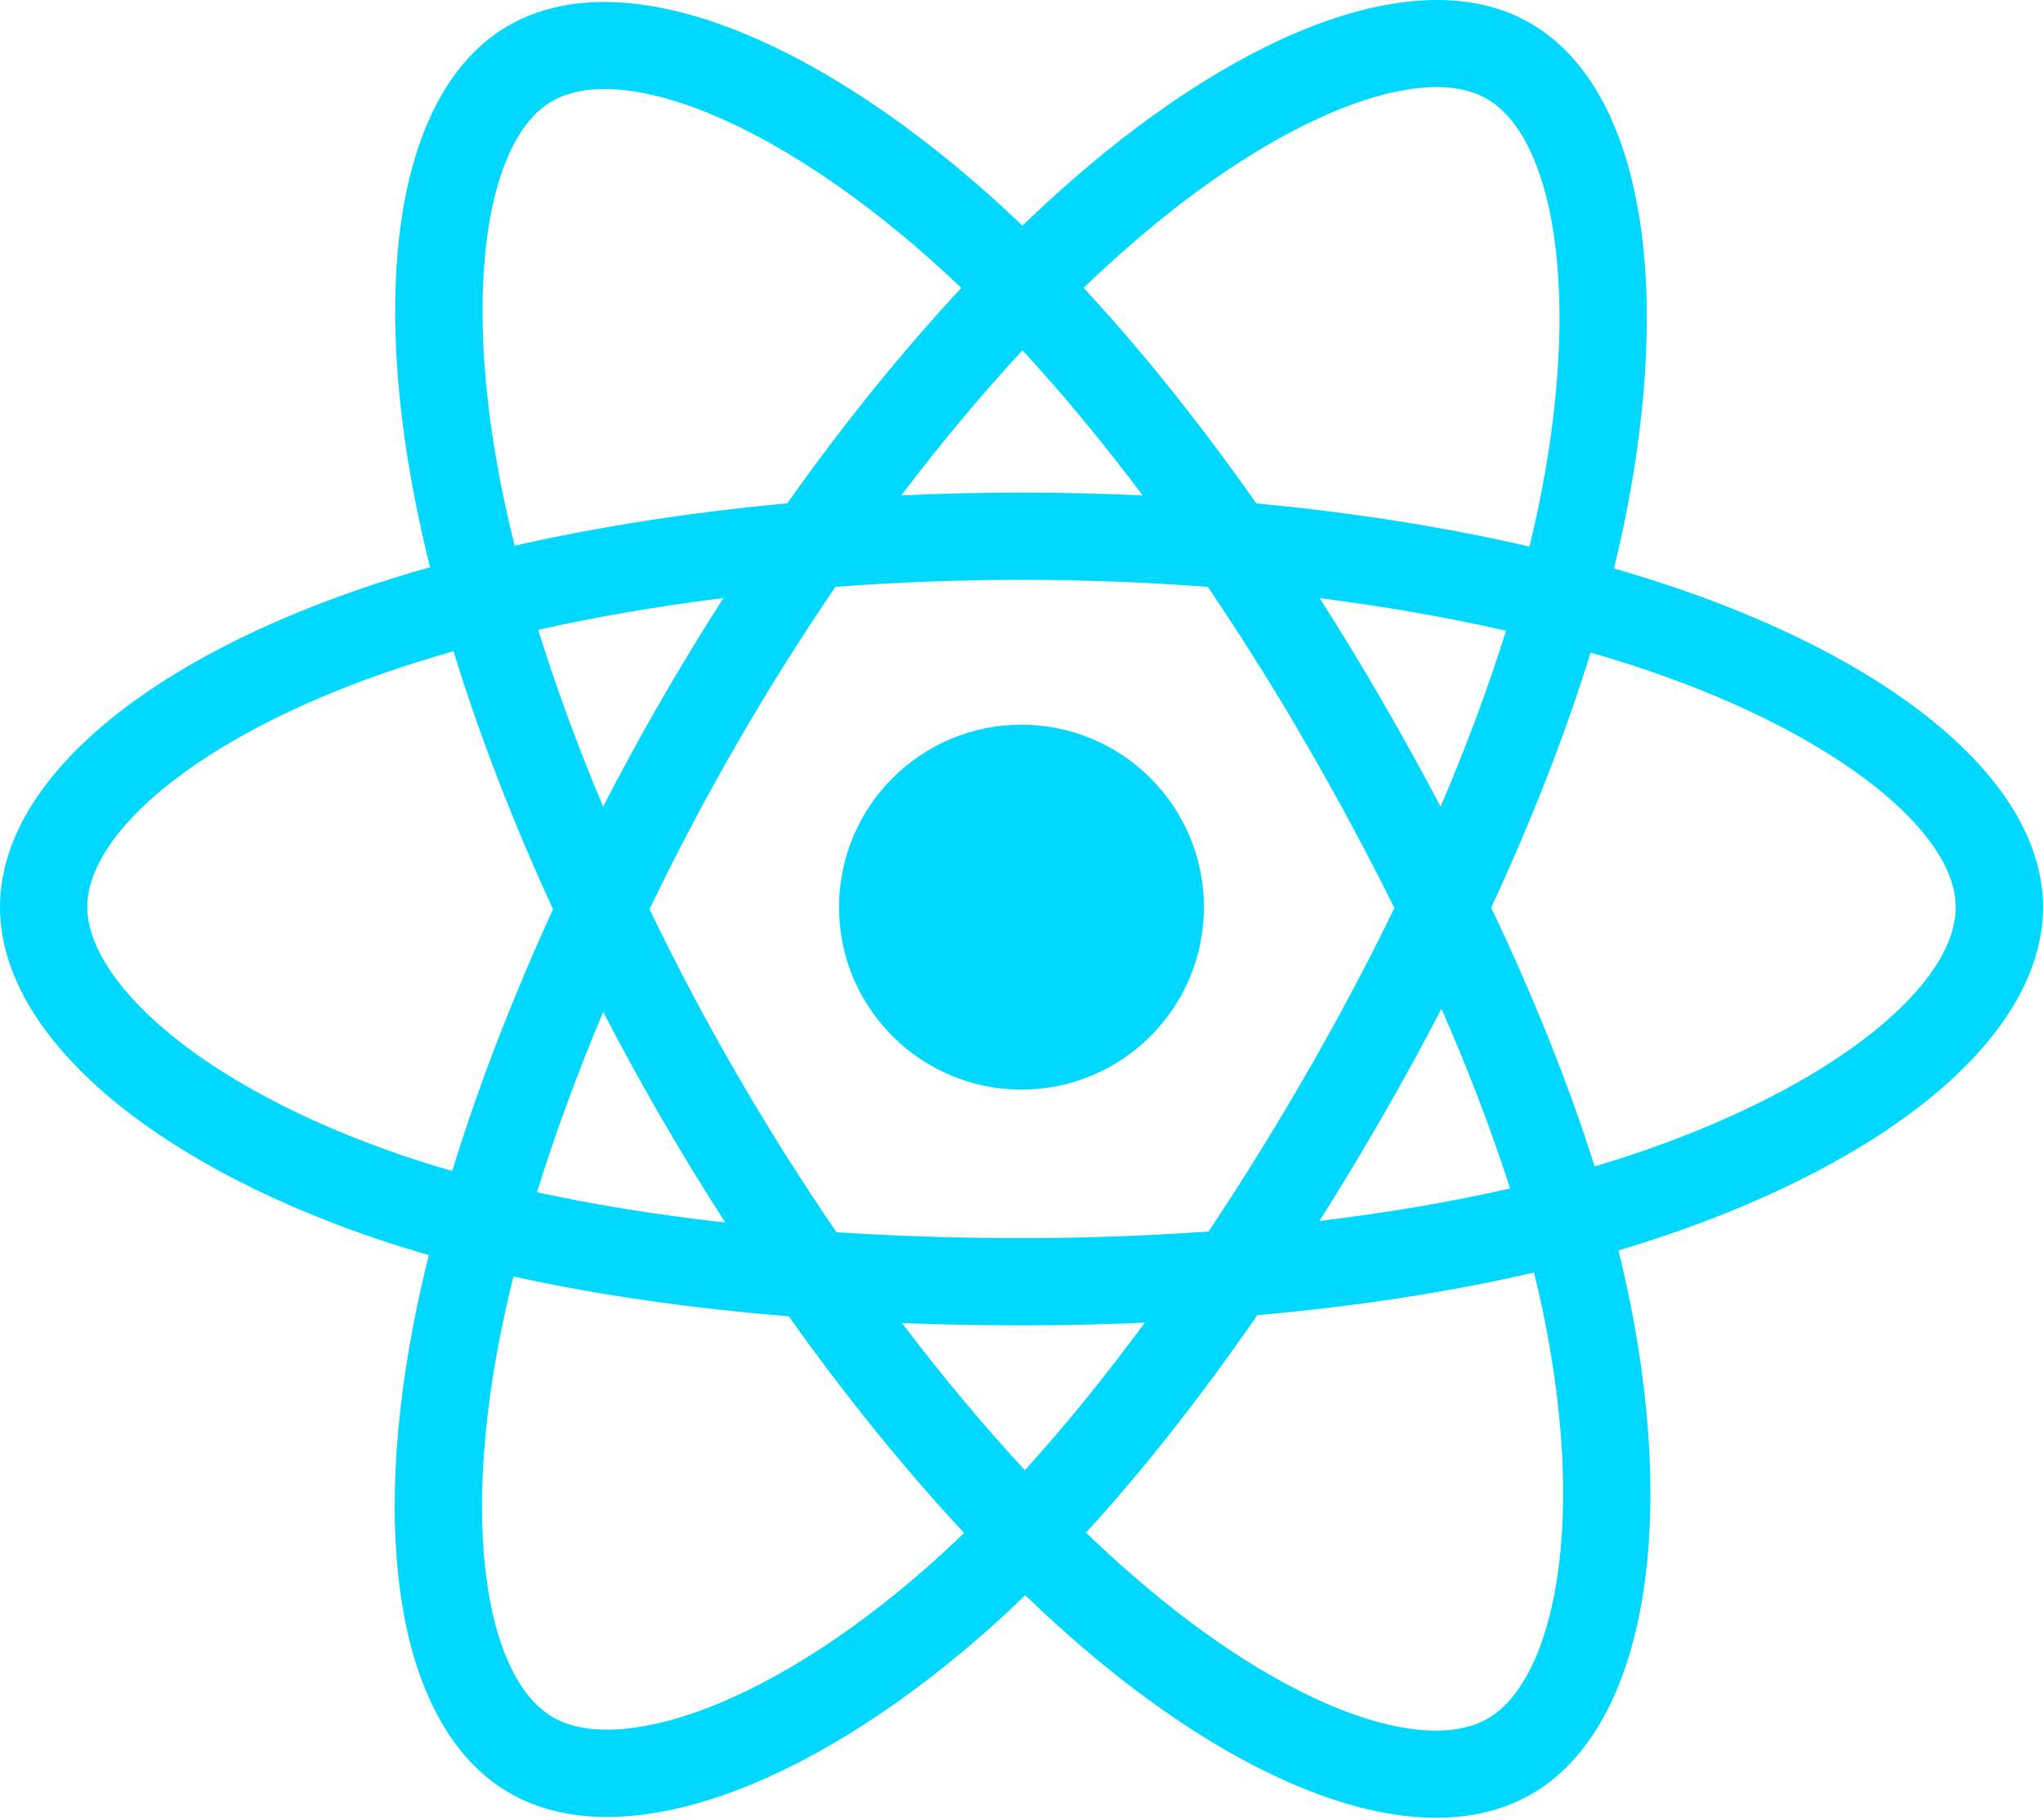
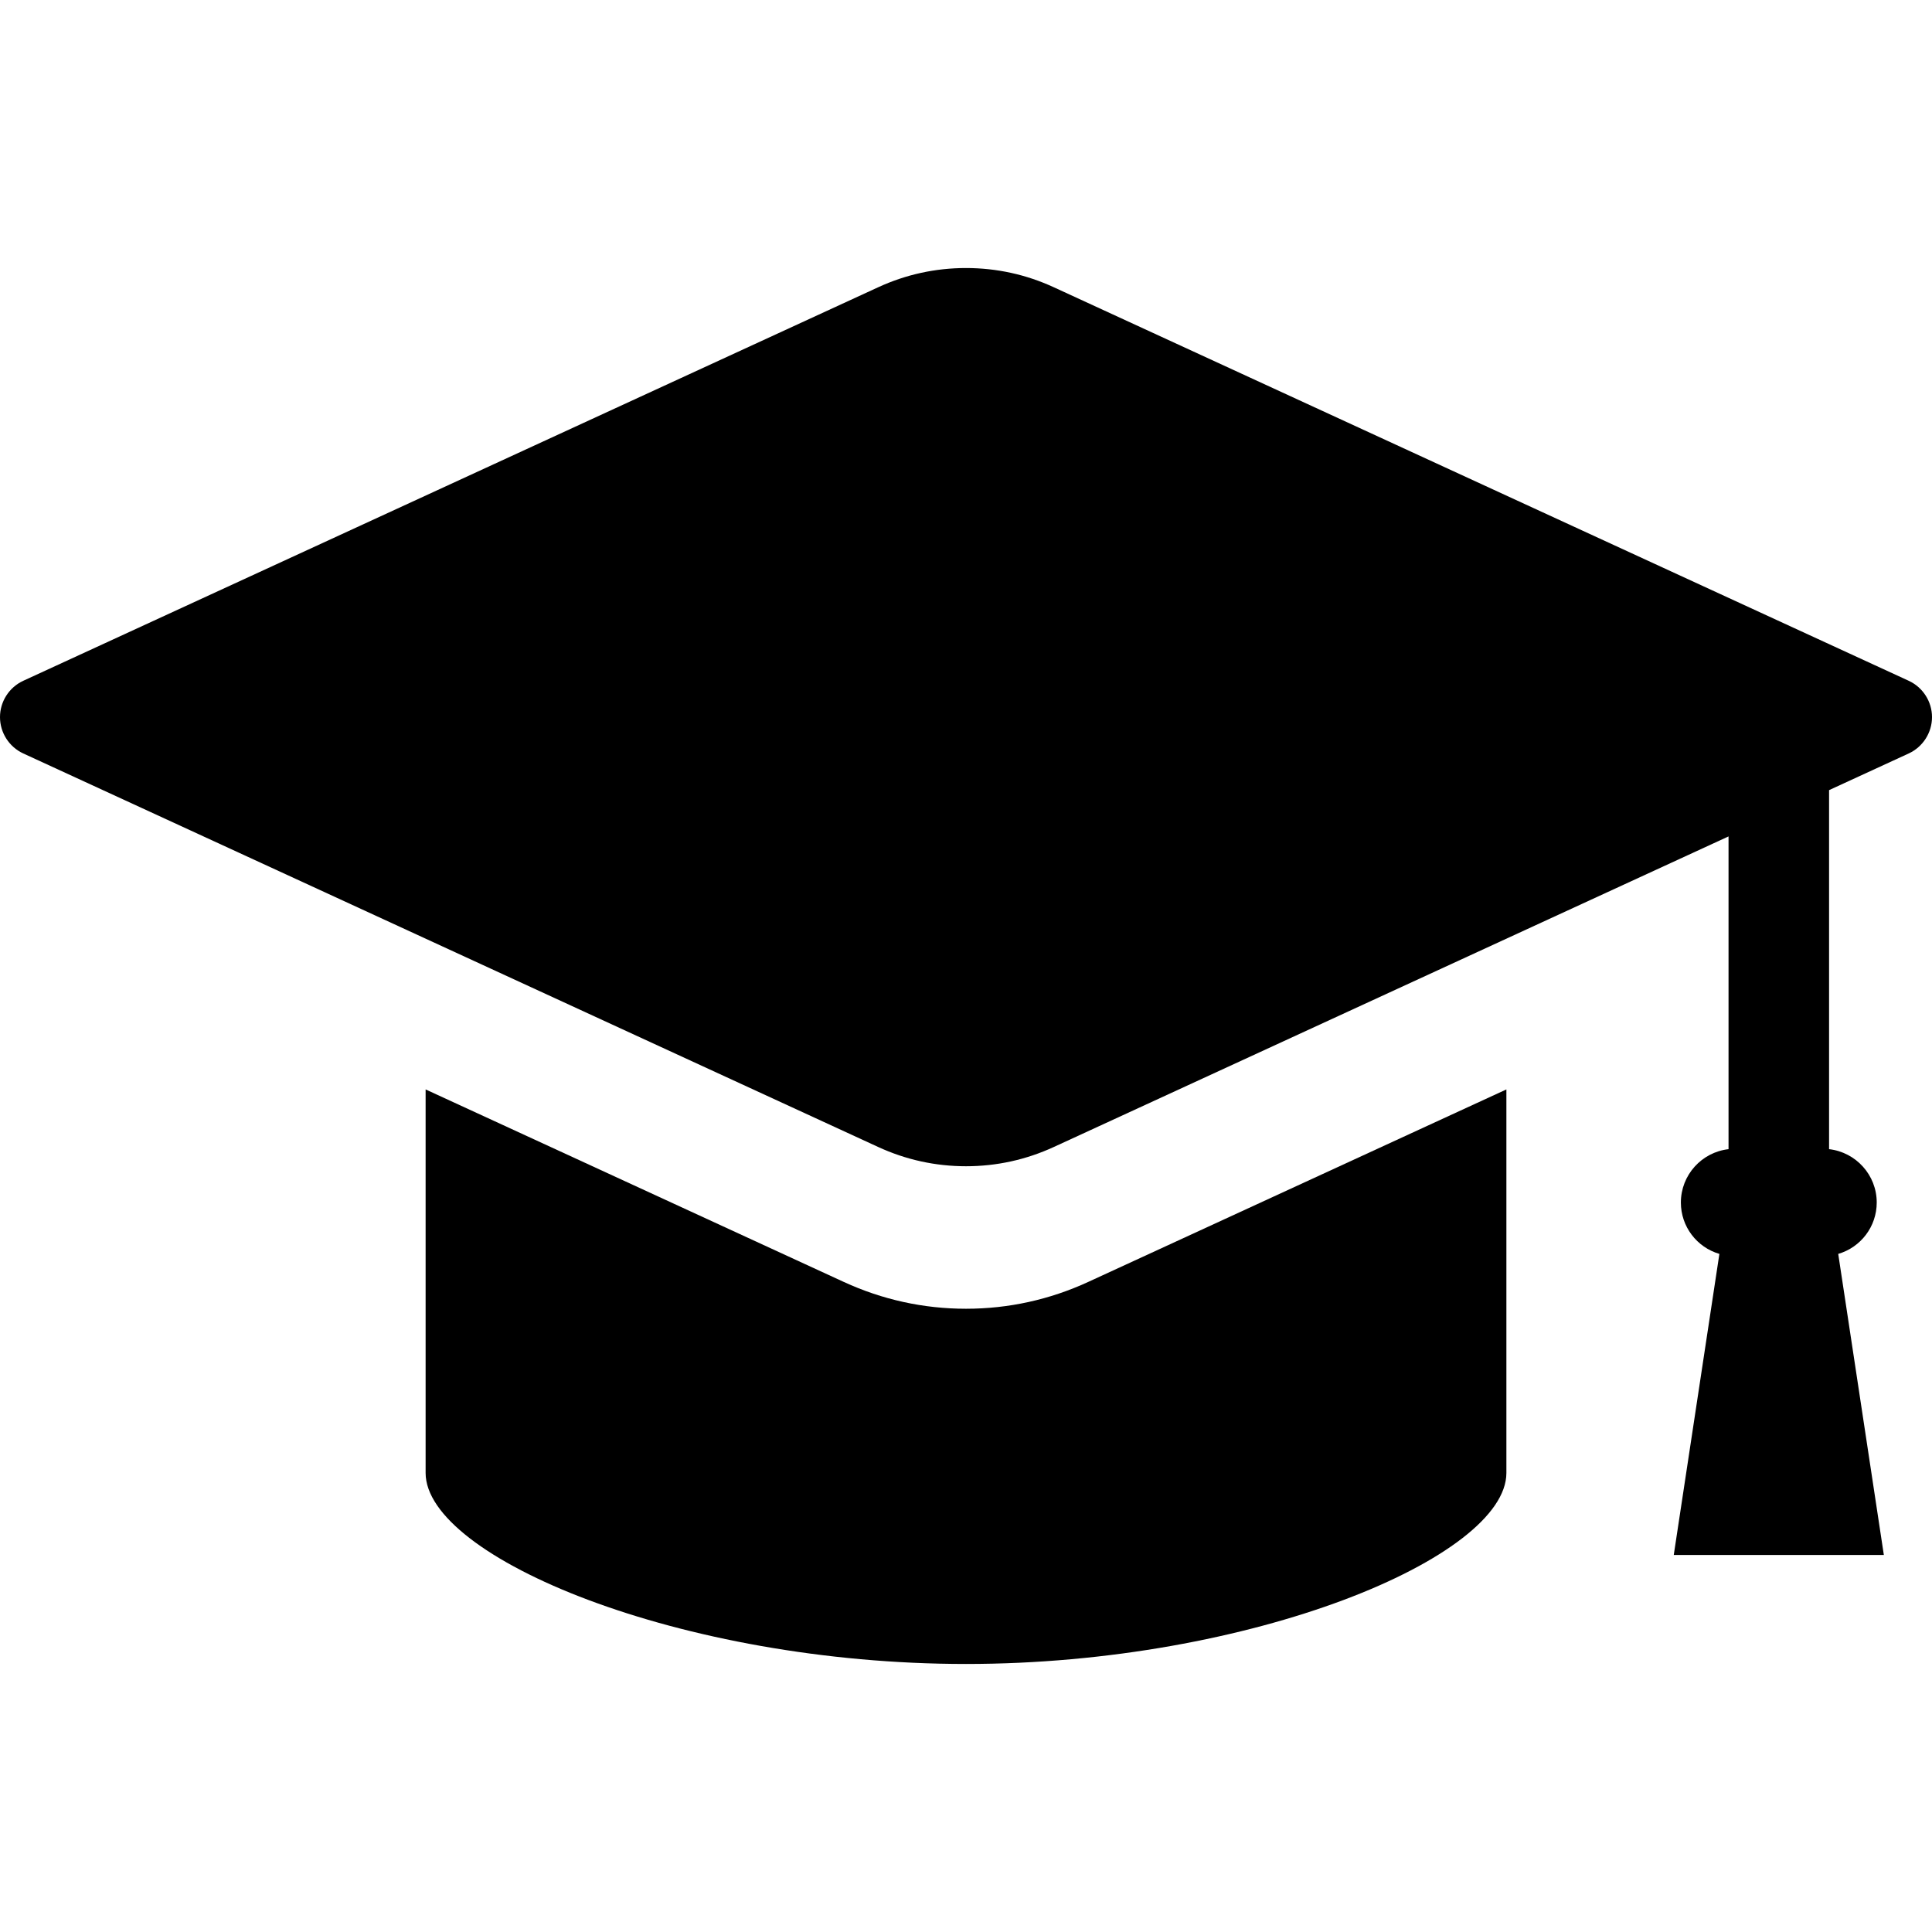
- <svg xmlns="http://www.w3.org/2000/svg" aria-hidden="true" role="img" class="iconify iconify--logos" width="35.93" height="32" preserveAspectRatio="xMidYMid meet" viewBox="0 0 256 228">
-   <path fill="#00D8FF" d="M210.483 73.824a171.49 171.49 0 0 0-8.24-2.597c.465-1.9.893-3.777 1.273-5.621c6.238-30.281 2.16-54.676-11.769-62.708c-13.355-7.7-35.196.329-57.254 19.526a171.23 171.23 0 0 0-6.375 5.848a155.866 155.866 0 0 0-4.241-3.917C100.759 3.829 77.587-4.822 63.673 3.233C50.33 10.957 46.379 33.89 51.995 62.588a170.974 170.974 0 0 0 1.892 8.48c-3.28.932-6.445 1.924-9.474 2.98C17.309 83.498 0 98.307 0 113.668c0 15.865 18.582 31.778 46.812 41.427a145.52 145.52 0 0 0 6.921 2.165a167.467 167.467 0 0 0-2.01 9.138c-5.354 28.2-1.173 50.591 12.134 58.266c13.744 7.926 36.812-.22 59.273-19.855a145.567 145.567 0 0 0 5.342-4.923a168.064 168.064 0 0 0 6.92 6.314c21.758 18.722 43.246 26.282 56.54 18.586c13.731-7.949 18.194-32.003 12.4-61.268a145.016 145.016 0 0 0-1.535-6.842c1.62-.48 3.21-.974 4.76-1.488c29.348-9.723 48.443-25.443 48.443-41.52c0-15.417-17.868-30.326-45.517-39.844Zm-6.365 70.984c-1.4.463-2.836.91-4.3 1.345c-3.24-10.257-7.612-21.163-12.963-32.432c5.106-11 9.31-21.767 12.459-31.957c2.619.758 5.16 1.557 7.61 2.4c23.69 8.156 38.14 20.213 38.14 29.504c0 9.896-15.606 22.743-40.946 31.14Zm-10.514 20.834c2.562 12.94 2.927 24.64 1.23 33.787c-1.524 8.219-4.59 13.698-8.382 15.893c-8.067 4.67-25.32-1.4-43.927-17.412a156.726 156.726 0 0 1-6.437-5.87c7.214-7.889 14.423-17.06 21.459-27.246c12.376-1.098 24.068-2.894 34.671-5.345a134.17 134.17 0 0 1 1.386 6.193ZM87.276 214.515c-7.882 2.783-14.16 2.863-17.955.675c-8.075-4.657-11.432-22.636-6.853-46.752a156.923 156.923 0 0 1 1.869-8.499c10.486 2.32 22.093 3.988 34.498 4.994c7.084 9.967 14.501 19.128 21.976 27.15a134.668 134.668 0 0 1-4.877 4.492c-9.933 8.682-19.886 14.842-28.658 17.94ZM50.35 144.747c-12.483-4.267-22.792-9.812-29.858-15.863c-6.35-5.437-9.555-10.836-9.555-15.216c0-9.322 13.897-21.212 37.076-29.293c2.813-.98 5.757-1.905 8.812-2.773c3.204 10.42 7.406 21.315 12.477 32.332c-5.137 11.18-9.399 22.249-12.634 32.792a134.718 134.718 0 0 1-6.318-1.979Zm12.378-84.26c-4.811-24.587-1.616-43.134 6.425-47.789c8.564-4.958 27.502 2.111 47.463 19.835a144.318 144.318 0 0 1 3.841 3.545c-7.438 7.987-14.787 17.08-21.808 26.988c-12.04 1.116-23.565 2.908-34.161 5.309a160.342 160.342 0 0 1-1.76-7.887Zm110.427 27.268a347.8 347.8 0 0 0-7.785-12.803c8.168 1.033 15.994 2.404 23.343 4.08c-2.206 7.072-4.956 14.465-8.193 22.045a381.151 381.151 0 0 0-7.365-13.322Zm-45.032-43.861c5.044 5.465 10.096 11.566 15.065 18.186a322.04 322.04 0 0 0-30.257-.006c4.974-6.559 10.069-12.652 15.192-18.18ZM82.802 87.83a323.167 323.167 0 0 0-7.227 13.238c-3.184-7.553-5.909-14.98-8.134-22.152c7.304-1.634 15.093-2.97 23.209-3.984a321.524 321.524 0 0 0-7.848 12.897Zm8.081 65.352c-8.385-.936-16.291-2.203-23.593-3.793c2.26-7.3 5.045-14.885 8.298-22.6a321.187 321.187 0 0 0 7.257 13.246c2.594 4.48 5.28 8.868 8.038 13.147Zm37.542 31.03c-5.184-5.592-10.354-11.779-15.403-18.433c4.902.192 9.899.29 14.978.29c5.218 0 10.376-.117 15.453-.343c-4.985 6.774-10.018 12.97-15.028 18.486Zm52.198-57.817c3.422 7.8 6.306 15.345 8.596 22.52c-7.422 1.694-15.436 3.058-23.88 4.071a382.417 382.417 0 0 0 7.859-13.026a347.403 347.403 0 0 0 7.425-13.565Zm-16.898 8.101a358.557 358.557 0 0 1-12.281 19.815a329.4 329.4 0 0 1-23.444.823c-7.967 0-15.716-.248-23.178-.732a310.202 310.202 0 0 1-12.513-19.846h.001a307.41 307.41 0 0 1-10.923-20.627a310.278 310.278 0 0 1 10.89-20.637l-.001.001a307.318 307.318 0 0 1 12.413-19.761c7.613-.576 15.42-.876 23.31-.876H128c7.926 0 15.743.303 23.354.883a329.357 329.357 0 0 1 12.335 19.695a358.489 358.489 0 0 1 11.036 20.54a329.472 329.472 0 0 1-11 20.722Zm22.56-122.124c8.572 4.944 11.906 24.881 6.52 51.026c-.344 1.668-.73 3.367-1.15 5.09c-10.622-2.452-22.155-4.275-34.23-5.408c-7.034-10.017-14.323-19.124-21.64-27.008a160.789 160.789 0 0 1 5.888-5.4c18.9-16.447 36.564-22.941 44.612-18.3ZM128 90.808c12.625 0 22.86 10.235 22.86 22.86s-10.235 22.86-22.86 22.86s-22.86-10.235-22.86-22.86s10.235-22.86 22.86-22.86Z" />
+ <svg xmlns="http://www.w3.org/2000/svg" height="800px" width="800px" version="1.1" id="_x32_" viewBox="0 0 512 512" xml:space="preserve">
+   <style type="text/css">
+ 	.st0{fill:#000000;}
+ </style>
+   <g>
+     <path class="st0" d="M505.837,180.418L279.265,76.124c-7.349-3.385-15.177-5.093-23.265-5.093c-8.088,0-15.914,1.708-23.265,5.093   L6.163,180.418C2.418,182.149,0,185.922,0,190.045s2.418,7.896,6.163,9.627l226.572,104.294c7.349,3.385,15.177,5.101,23.265,5.101   c8.088,0,15.916-1.716,23.267-5.101l178.812-82.306v82.881c-7.096,0.8-12.63,6.84-12.63,14.138c0,6.359,4.208,11.864,10.206,13.618   l-12.092,79.791h55.676l-12.09-79.791c5.996-1.754,10.204-7.259,10.204-13.618c0-7.298-5.534-13.338-12.63-14.138v-95.148   l21.116-9.721c3.744-1.731,6.163-5.504,6.163-9.627S509.582,182.149,505.837,180.418z" />
+     <path class="st0" d="M256,346.831c-11.246,0-22.143-2.391-32.386-7.104L112.793,288.71v101.638   c0,22.314,67.426,50.621,143.207,50.621c75.782,0,143.209-28.308,143.209-50.621V288.71l-110.827,51.017   C278.145,344.44,267.25,346.831,256,346.831z" />
+   </g>
</svg>
